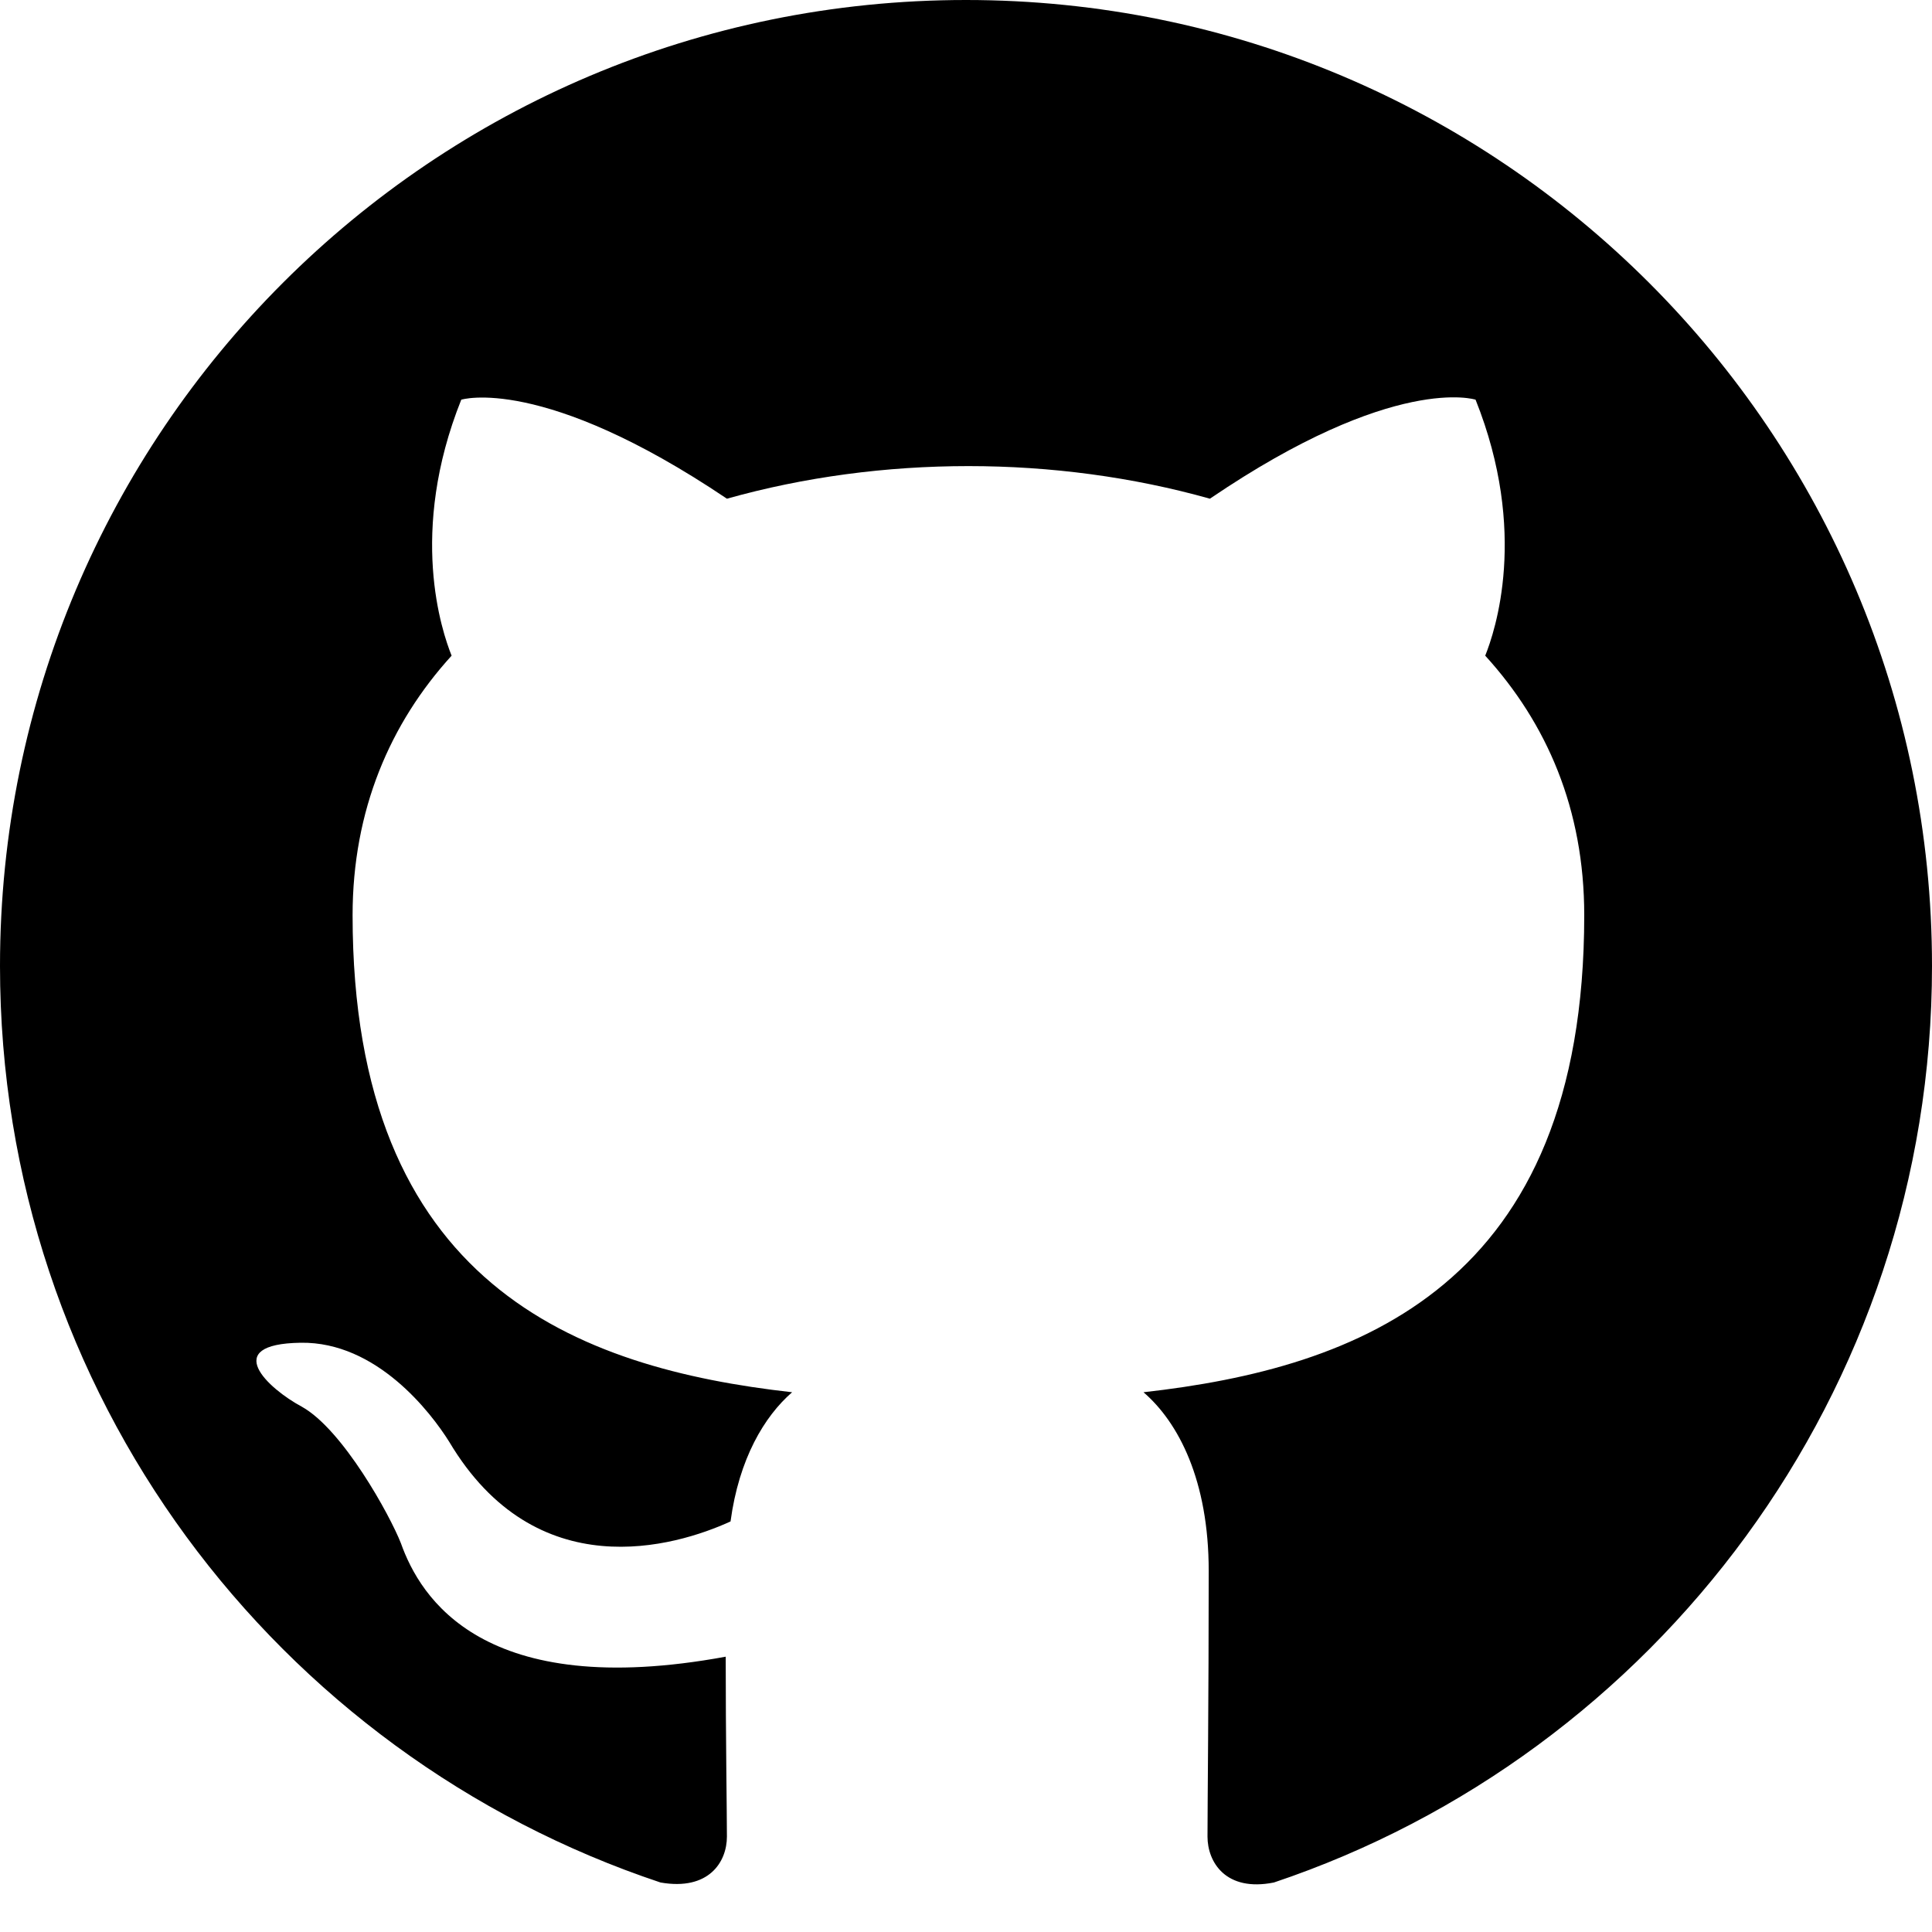
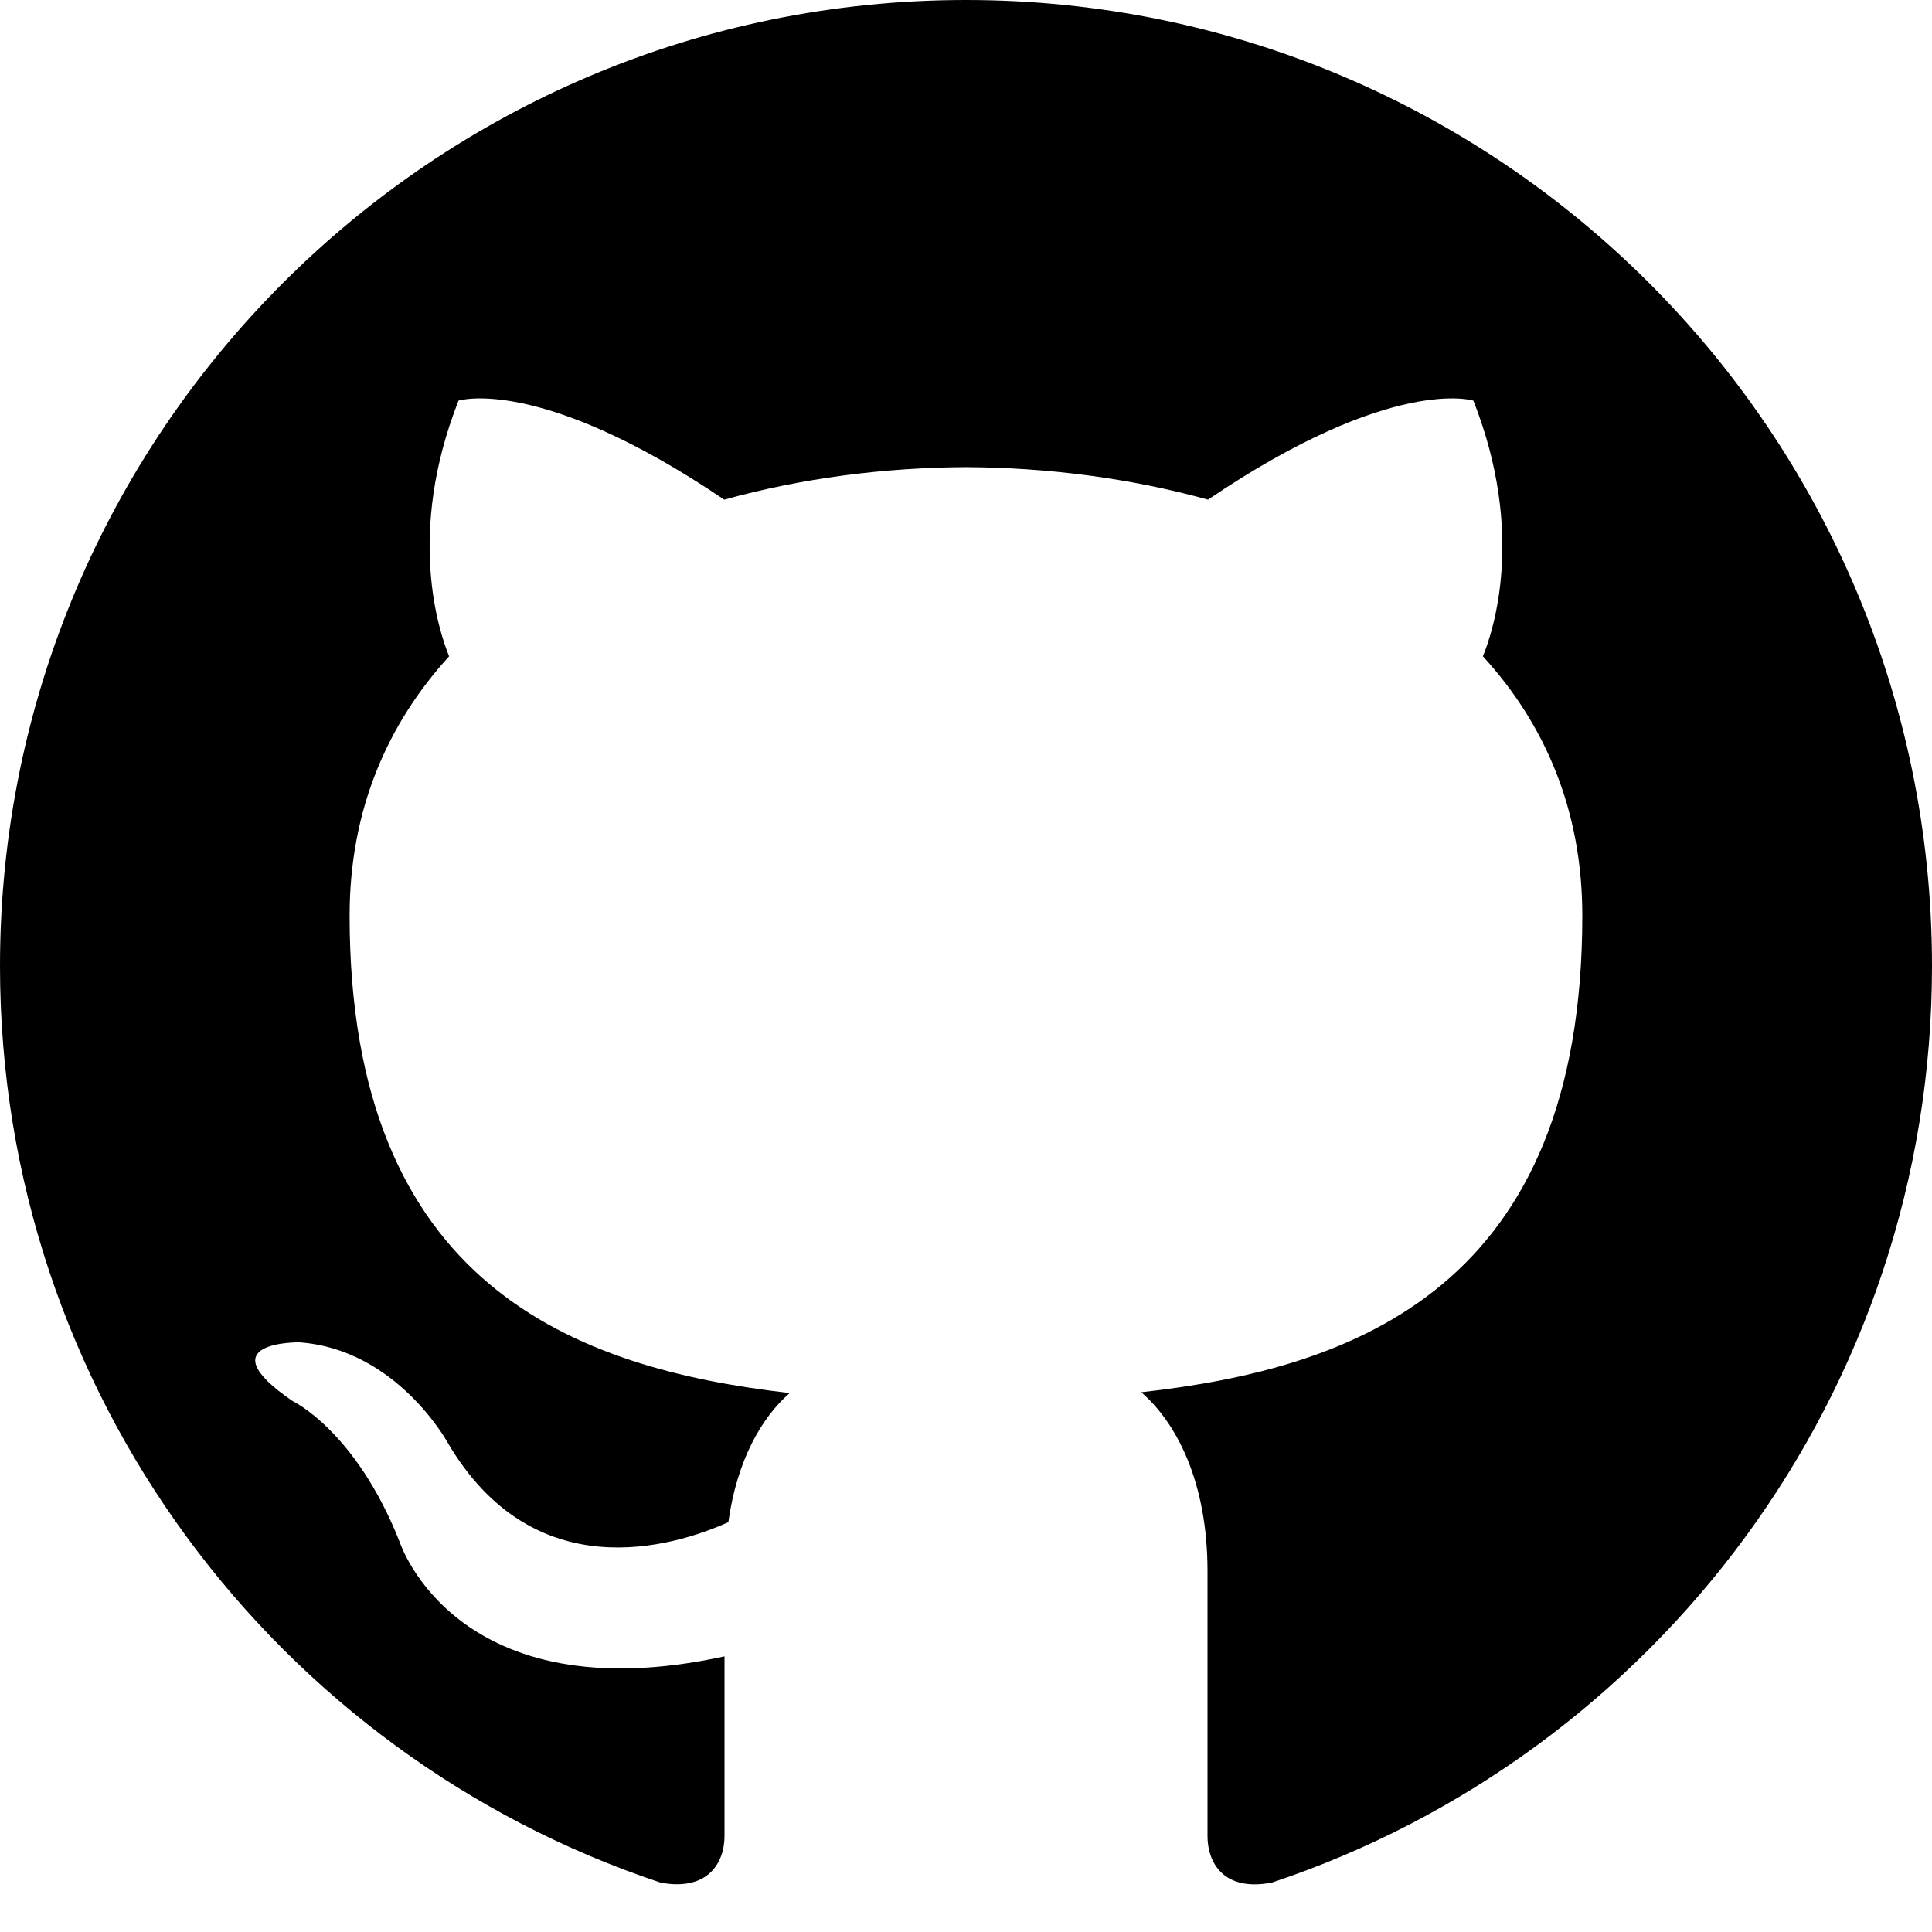
- <svg xmlns="http://www.w3.org/2000/svg" width="1024" height="1024" viewBox="0 0 1024 1024">
-   <path fill-rule="evenodd" clip-rule="evenodd" d="M8 0C3.58 0 0 3.58 0 8C0 11.54 2.29 14.53 5.47 15.59C5.87 15.66 6.02 15.42 6.02 15.21C6.02 15.02 6.01 14.39 6.01 13.72C4 14.09 3.48 13.23 3.32 12.78C3.23 12.55 2.84 11.84 2.5 11.65C2.22 11.5 1.82 11.13 2.49 11.12C3.12 11.11 3.57 11.7 3.72 11.94C4.44 13.15 5.59 12.81 6.05 12.6C6.12 12.08 6.33 11.73 6.56 11.53C4.78 11.33 2.92 10.64 2.92 7.58C2.92 6.71 3.23 5.99 3.74 5.43C3.66 5.23 3.38 4.41 3.82 3.31C3.82 3.31 4.49 3.1 6.02 4.13C6.66 3.95 7.34 3.86 8.02 3.86C8.7 3.86 9.38 3.95 10.02 4.13C11.55 3.09 12.22 3.31 12.22 3.31C12.66 4.41 12.38 5.23 12.3 5.43C12.81 5.99 13.12 6.7 13.12 7.58C13.12 10.65 11.25 11.33 9.47 11.53C9.76 11.78 10.01 12.26 10.01 13.01C10.01 14.08 10 14.94 10 15.21C10 15.42 10.15 15.67 10.55 15.59C13.71 14.53 16 11.53 16 8C16 3.58 12.42 0 8 0Z" transform="scale(64)" fill="currentColor" />
+ <svg xmlns="http://www.w3.org/2000/svg" width="24" height="24" viewBox="0 0 24 24">
+   <path d="M12 0c-6.626 0-12 5.373-12 12 0 5.302 3.438 9.8 8.207 11.387.599.111.793-.261.793-.577v-2.234c-3.338.726-4.033-1.416-4.033-1.416-.546-1.387-1.333-1.756-1.333-1.756-1.089-.745.083-.729.083-.729 1.205.084 1.839 1.237 1.839 1.237 1.07 1.834 2.807 1.304 3.492.997.107-.775.418-1.305.762-1.604-2.665-.305-5.467-1.334-5.467-5.931 0-1.311.469-2.381 1.236-3.221-.124-.303-.535-1.524.117-3.176 0 0 1.008-.322 3.301 1.23.957-.266 1.983-.399 3.003-.404 1.02.005 2.047.138 3.006.404 2.291-1.552 3.297-1.23 3.297-1.23.653 1.653.242 2.874.118 3.176.77.84 1.235 1.911 1.235 3.221 0 4.609-2.807 5.624-5.479 5.921.43.372.823 1.102.823 2.222v3.293c0 .319.192.694.801.576 4.765-1.589 8.199-6.086 8.199-11.386 0-6.627-5.373-12-12-12z" />
</svg>
